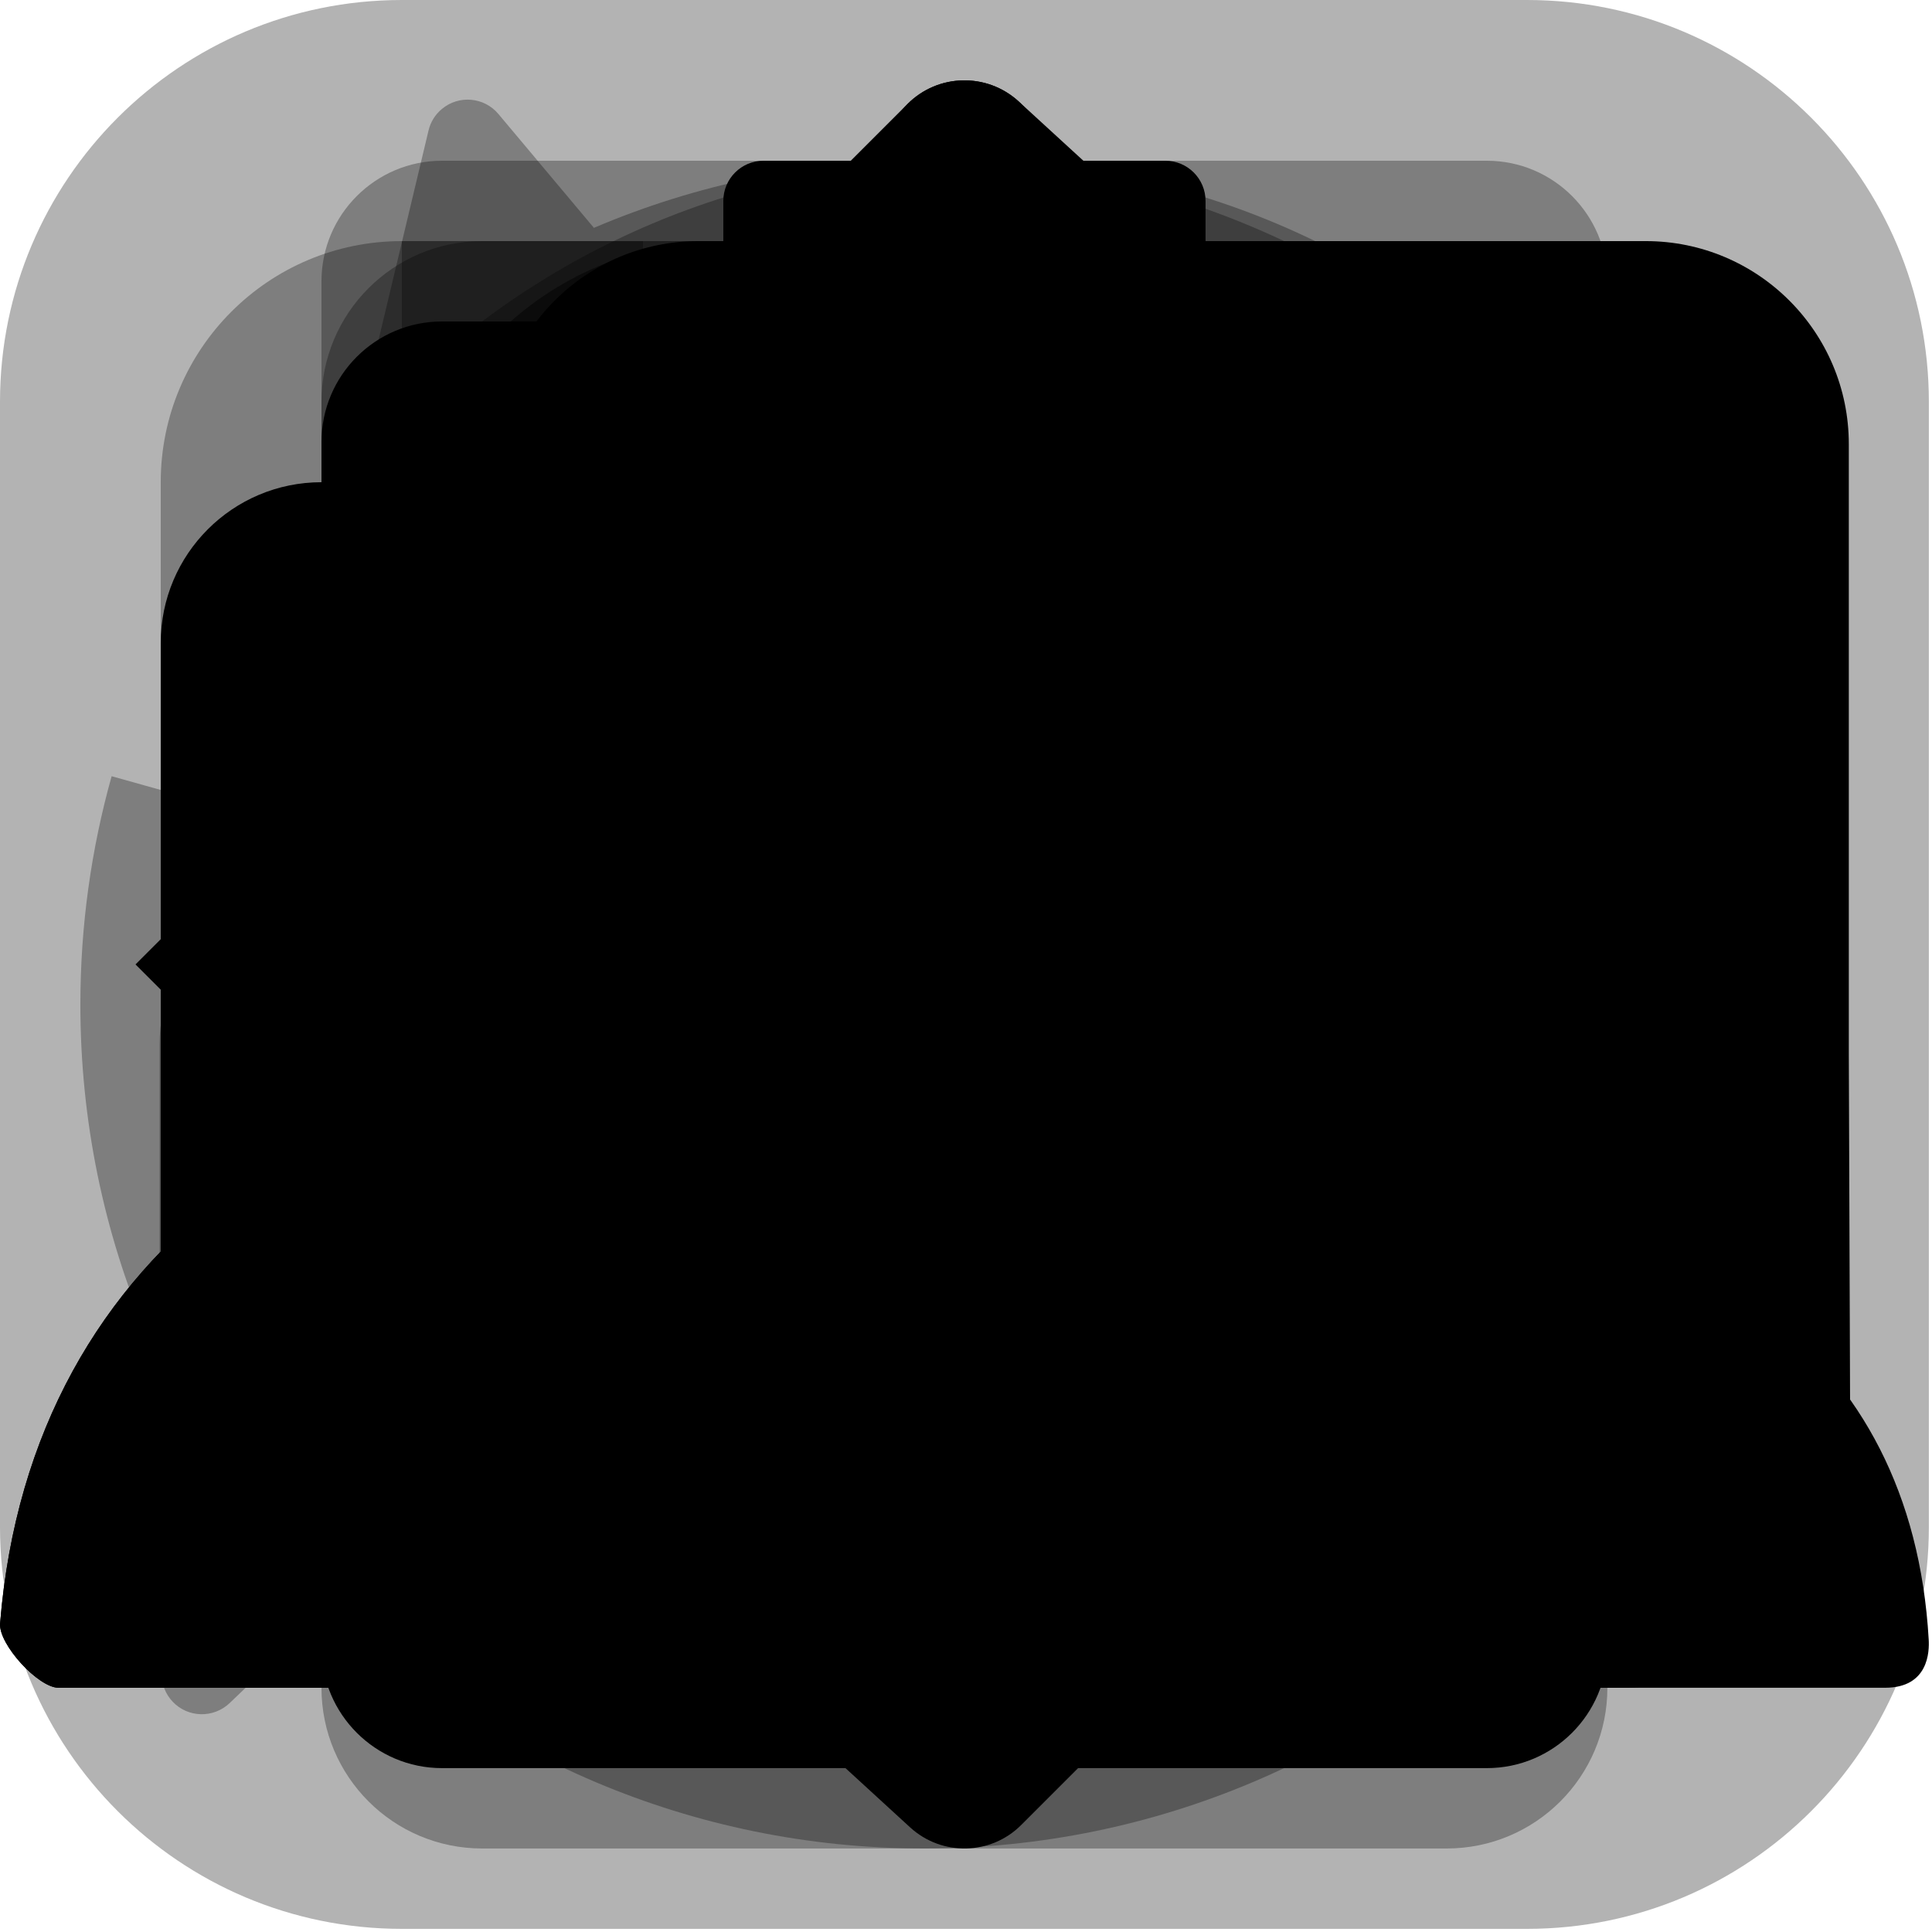
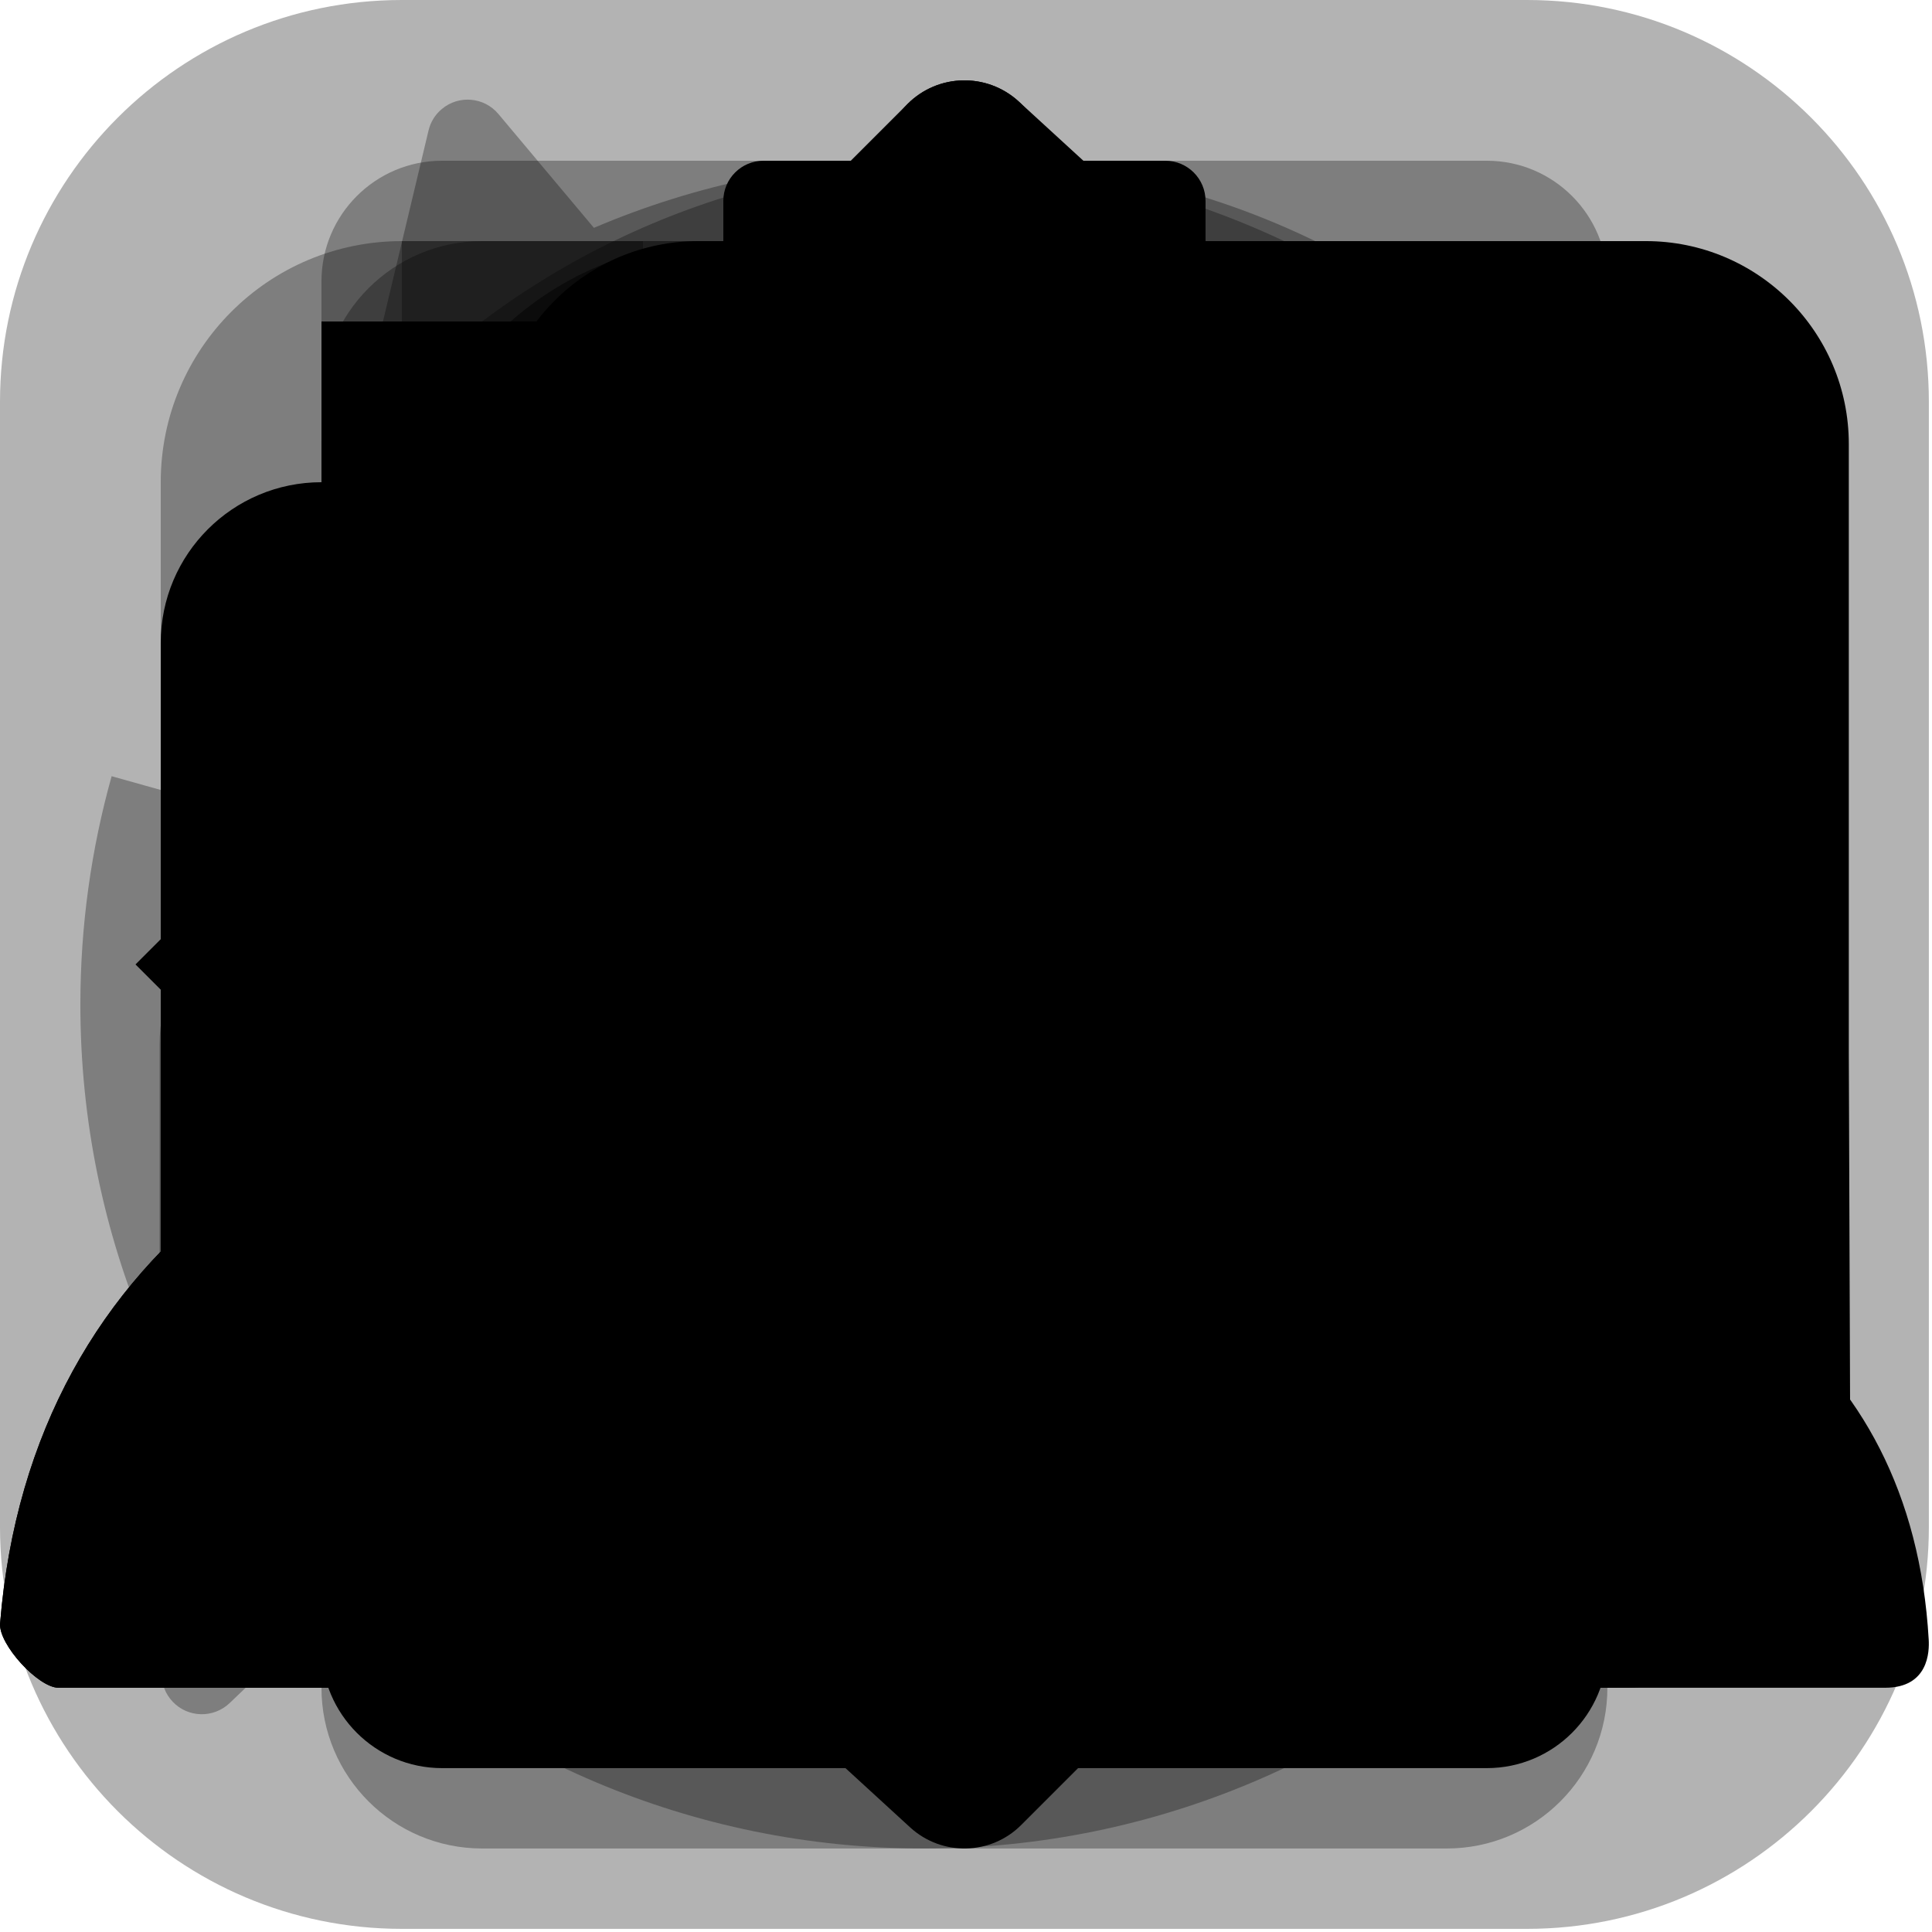
<svg xmlns="http://www.w3.org/2000/svg" class="icon">
  <g id="icon-box" stroke="none" stroke-width="1" fill="none">
    <rect x="0" y="0" width="24" height="24" />
    <path d="M20.406,6.736 C20.767,6.897 21,7.255 21,7.65 L21,16.412 C21,16.775 20.803,17.109 20.486,17.286 L12.486,21.73 C12.184,21.898 11.816,21.898 11.514,21.73 L3.514,17.286 C3.197,17.109 3,16.775 3,16.412 L3,7.65 C3,7.255 3.233,6.897 3.594,6.736 L11.594,3.181 C11.852,3.066 12.148,3.066 12.406,3.181 L20.406,6.736 Z" fill="currentColor" opacity="0.3" />
    <polygon fill="currentColor" points="14.967 4.224 7.6 8.317 7.6 12.906 9.6 13.906 9.6 9.494 17.255 5.241" />
  </g>
  <g id="icon-analytics" stroke="none" stroke-width="1" fill="none">
    <rect x="0" y="0" width="24" height="24" />
    <rect fill="currentColor" opacity="0.3" x="13" y="4" width="3" height="16" rx="1.5" />
    <rect fill="currentColor" x="8" y="9" width="3" height="11" rx="1.5" />
    <rect fill="currentColor" x="18" y="11" width="3" height="9" rx="1.5" />
    <rect fill="currentColor" x="3" y="13" width="3" height="7" rx="1.5" />
  </g>
  <g id="icon-services" stroke="none" stroke-width="1" fill="none">
    <g stroke="none" stroke-width="1" fill="none">
      <rect x="0" y="0" width="24" height="24" />
      <path d="M5.5,2 L18.5,2 C19.328,2 20,2.672 20,3.5 L20,6.5 C20,7.328 19.328,8 18.5,8 L5.5,8 C4.672,8 4,7.328 4,6.5 L4,3.5 C4,2.672 4.672,2 5.5,2 Z M11,4 C10.448,4 10,4.448 10,5 C10,5.552 10.448,6 11,6 L13,6 C13.552,6 14,5.552 14,5 C14,4.448 13.552,4 13,4 L11,4 Z" fill="currentColor" opacity="0.3" />
      <path d="M5.5,9 L18.5,9 C19.328,9 20,9.672 20,10.5 L20,13.5 C20,14.328 19.328,15 18.5,15 L5.5,15 C4.672,15 4,14.328 4,13.5 L4,10.5 C4,9.672 4.672,9 5.5,9 Z M11,11 C10.448,11 10,11.448 10,12 C10,12.552 10.448,13 11,13 L13,13 C13.552,13 14,12.552 14,12 C14,11.448 13.552,11 13,11 L11,11 Z M5.5,16 L18.5,16 C19.328,16 20,16.672 20,17.5 L20,20.5 C20,21.328 19.328,22 18.5,22 L5.5,22 C4.672,22 4,21.328 4,20.5 L4,17.5 C4,16.672 4.672,16 5.5,16 Z M11,18 C10.448,18 10,18.448 10,19 C10,19.552 10.448,20 11,20 L13,20 C13.552,20 14,19.552 14,19 C14,18.448 13.552,18 13,18 L11,18 Z" fill="currentColor" />
    </g>
  </g>
  <g id="icon-settings" stroke="none" stroke-width="1" fill="none">
    <rect x="0" y="0" width="24" height="24" />
    <path d="M18.622,9.75 L18.75,9.75 C19.993,9.75 21,10.757 21,12 C21,13.243 19.993,14.25 18.75,14.25 L18.685,14.25 C18.491,14.251 18.316,14.367 18.239,14.545 C18.156,14.735 18.194,14.948 18.328,15.085 L18.373,15.129 C18.795,15.551 19.032,16.124 19.032,16.721 C19.032,17.318 18.795,17.891 18.373,18.313 C17.951,18.735 17.378,18.972 16.781,18.972 C16.184,18.972 15.611,18.735 15.19,18.313 L15.151,18.274 C15.008,18.134 14.795,18.096 14.605,18.179 C14.427,18.256 14.311,18.431 14.31,18.622 L14.31,18.75 C14.31,19.993 13.303,21 12.06,21 C10.817,21 9.81,19.993 9.81,18.75 C9.806,18.5 9.679,18.323 9.447,18.236 C9.265,18.156 9.052,18.194 8.915,18.328 L8.871,18.373 C8.449,18.795 7.876,19.032 7.279,19.032 C6.682,19.032 6.109,18.795 5.687,18.373 C5.265,17.951 5.028,17.378 5.028,16.781 C5.028,16.184 5.265,15.611 5.687,15.19 L5.726,15.151 C5.866,15.008 5.904,14.795 5.821,14.605 C5.744,14.427 5.569,14.311 5.378,14.31 L5.25,14.31 C4.007,14.31 3,13.303 3,12.06 C3,10.817 4.007,9.81 5.25,9.81 C5.5,9.806 5.677,9.679 5.764,9.447 C5.844,9.265 5.806,9.052 5.672,8.915 L5.627,8.871 C5.205,8.449 4.968,7.876 4.968,7.279 C4.968,6.682 5.205,6.109 5.627,5.687 C6.049,5.265 6.622,5.028 7.219,5.028 C7.816,5.028 8.389,5.265 8.81,5.687 L8.849,5.726 C8.992,5.866 9.205,5.904 9.387,5.824 L9.495,5.801 C9.65,5.717 9.749,5.554 9.75,5.378 L9.75,5.25 C9.75,4.007 10.757,3 12,3 C13.243,3 14.25,4.007 14.25,5.25 L14.25,5.315 C14.251,5.509 14.367,5.684 14.553,5.764 C14.735,5.844 14.948,5.806 15.085,5.672 L15.129,5.627 C15.551,5.205 16.124,4.968 16.721,4.968 C17.318,4.968 17.891,5.205 18.313,5.627 C18.735,6.049 18.972,6.622 18.972,7.219 C18.972,7.816 18.735,8.389 18.313,8.81 L18.274,8.849 C18.134,8.992 18.096,9.205 18.176,9.387 L18.199,9.495 C18.283,9.65 18.446,9.749 18.622,9.75 Z" fill="currentColor" fill-rule="nonzero" opacity="0.3" />
    <path d="M12,15 C13.657,15 15,13.657 15,12 C15,10.343 13.657,9 12,9 C10.343,9 9,10.343 9,12 C9,13.657 10.343,15 12,15 Z" fill="currentColor" />
  </g>
  <g id="icon-settings2" stroke="none" stroke-width="1" fill="none">
    <rect x="0" y="0" width="24" height="24" />
    <path d="M5,8.686 L5,5 L8.686,5 L11.586,2.101 L14.485,5 L19,5 L19,9.515 L21.485,12 L19,14.485 L19,19 L14.485,19 L11.586,21.899 L8.686,19 L5,19 L5,15.314 L1.686,12 L5,8.686 Z M12,15 C13.657,15 15,13.657 15,12 C15,10.343 13.657,9 12,9 C10.343,9 9,10.343 9,12 C9,13.657 10.343,15 12,15 Z" fill="currentColor" />
  </g>
  <g id="icon-notification" stroke="none" stroke-width="1" fill="none">
    <path d="M17,12 L18.5,12 C19.328,12 20,12.672 20,13.5 C20,14.328 19.328,15 18.5,15 L5.5,15 C4.672,15 4,14.328 4,13.5 C4,12.672 4.672,12 5.5,12 L7,12 L7.558,6.976 C7.81,4.712 9.723,3 12,3 C14.277,3 16.19,4.712 16.442,6.976 L17,12 Z" fill="currentColor" />
    <rect fill="currentColor" opacity="0.3" x="10" y="16" width="4" height="4" rx="2" />
  </g>
  <g id="icon-link" stroke="none" stroke-width="1" fill="none">
    <rect x="0" y="0" width="24" height="24" />
    <path d="M12.464,14.536 L9.464,14.536 C8.912,14.536 8.464,14.983 8.464,15.536 C8.464,16.088 8.912,16.536 9.464,16.536 L12.464,16.536 L12.464,17.536 C12.464,18.64 11.569,19.536 10.464,19.536 L6.464,19.536 C5.36,19.536 4.464,18.64 4.464,17.536 L4.464,13.536 C4.464,12.431 5.36,11.536 6.464,11.536 L10.464,11.536 C11.569,11.536 12.464,12.431 12.464,13.536 L12.464,14.536 Z" fill="currentColor" opacity="0.3" transform="translate(8.464466, 15.53553) rotate(-45) translate(-8.464466, -15.53553) " />
    <path d="M11.536,9.464 L14.536,9.464 C15.088,9.464 15.536,9.017 15.536,8.464 C15.536,7.912 15.088,7.464 14.536,7.464 L11.536,7.464 L11.536,6.464 C11.536,5.36 12.431,4.464 13.536,4.464 L17.536,4.464 C18.64,4.464 19.536,5.36 19.536,6.464 L19.536,10.464 C19.536,11.569 18.64,12.464 17.536,12.464 L13.536,12.464 C12.431,12.464 11.536,11.569 11.536,10.464 L11.536,9.464 Z" fill="currentColor" transform="translate(15.53553, 8.464466) rotate(-45) translate(-15.53553, -8.464466) " />
  </g>
  <g id="icon-plus-circle" stroke="none" stroke-width="1" fill="none">
    <rect x="0" y="0" width="24" height="24" />
    <circle fill="currentColor" opacity="0.3" cx="12" cy="12" r="10" />
    <path d="M11,11 L11,7 C11,6.448 11.448,6 12,6 C12.552,6 13,6.448 13,7 L13,11 L17,11 C17.552,11 18,11.448 18,12 C18,12.552 17.552,13 17,13 L13,13 L13,17 C13,17.552 12.552,18 12,18 C11.448,18 11,17.552 11,17 L11,13 L7,13 C6.448,13 6,12.552 6,12 C6,11.448 6.448,11 7,11 L11,11 Z" fill="currentColor" />
  </g>
  <g id="icon-plus-box" stroke="none" stroke-width="1" fill="none">
    <rect x="0" y="0" width="24" height="24" />
    <rect fill="currentColor" opacity="0.3" width="24" height="24" rx="5" />
    <path d="M11,11 L11,7 C11,6.448 11.448,6 12,6 C12.552,6 13,6.448 13,7 L13,11 L17,11 C17.552,11 18,11.448 18,12 C18,12.552 17.552,13 17,13 L13,13 L13,17 C13,17.552 12.552,18 12,18 C11.448,18 11,17.552 11,17 L11,13 L7,13 C6.448,13 6,12.552 6,12 C6,11.448 6.448,11 7,11 L11,11 Z" fill="currentColor" />
  </g>
  <g id="icon-others" stroke="none" stroke-width="1" fill="none">
    <rect x="0" y="0" width="24" height="24" />
    <circle fill="currentColor" cx="5" cy="12" r="2" />
    <circle fill="currentColor" cx="12" cy="12" r="2" />
    <circle fill="currentColor" cx="19" cy="12" r="2" />
  </g>
  <g id="icon-others-2" stroke="none" stroke-width="1" fill="none">
    <rect x="0" y="0" width="24" height="24" />
    <circle fill="currentColor" cx="12" cy="5" r="2" />
    <circle fill="currentColor" cx="12" cy="12" r="2" />
    <circle fill="currentColor" cx="12" cy="19" r="2" />
  </g>
  <g id="icon-angle-down" stroke="none" stroke-width="1" fill="none">
    <polygon points="0 0 24 0 24 24 0 24" />
    <path d="M6.707,15.707 C6.317,16.098 5.683,16.098 5.293,15.707 C4.902,15.317 4.902,14.683 5.293,14.293 L11.293,8.293 C11.671,7.914 12.281,7.901 12.676,8.263 L18.676,13.763 C19.083,14.136 19.11,14.769 18.737,15.176 C18.364,15.583 17.731,15.61 17.324,15.237 L12.03,10.384 L6.707,15.707 Z" fill="currentColor" fill-rule="nonzero" transform="translate(12, 12) rotate(-180) translate(-12, -12) " />
  </g>
  <g id="icon-angle-down-double" stroke="none" stroke-width="1" fill="none">
    <polygon points="0 0 24 0 24 24 0 24" />
    <path d="M8.293,3.207 C7.902,2.817 7.902,2.183 8.293,1.793 C8.683,1.402 9.317,1.402 9.707,1.793 L15.707,7.793 C16.086,8.171 16.099,8.781 15.737,9.176 L10.237,15.176 C9.864,15.583 9.231,15.61 8.824,15.237 C8.417,14.864 8.39,14.231 8.763,13.824 L13.616,8.53 L8.293,3.207 Z" fill="currentColor" fill-rule="nonzero" transform="translate(12, 8.499997) scale(-1, -1) rotate(-90) translate(-12, -8.499997) " />
    <path d="M6.707,19.207 C6.317,19.598 5.683,19.598 5.293,19.207 C4.902,18.817 4.902,18.183 5.293,17.793 L11.293,11.793 C11.671,11.414 12.281,11.401 12.676,11.763 L18.676,17.263 C19.083,17.636 19.11,18.269 18.737,18.676 C18.364,19.083 17.731,19.11 17.324,18.737 L12.03,13.884 L6.707,19.207 Z" fill="currentColor" fill-rule="nonzero" opacity="0.3" transform="translate(12, 15.5) scale(-1, -1) rotate(-360) translate(-12, -15.5) " />
  </g>
  <g id="icon-angle-double-v" stroke="none" stroke-width="1" fill="none">
    <polygon points="0 0 24 0 24 24 0 24" />
    <path d="M6.707,8.707 C6.317,9.098 5.683,9.098 5.293,8.707 C4.902,8.317 4.902,7.683 5.293,7.293 L11.293,1.293 C11.671,0.914 12.281,0.901 12.676,1.263 L18.676,6.763 C19.083,7.136 19.11,7.769 18.737,8.176 C18.364,8.583 17.731,8.61 17.324,8.237 L12.03,3.384 L6.707,8.707 Z" fill="currentColor" fill-rule="nonzero" />
    <path d="M6.707,22.707 C6.317,23.098 5.683,23.098 5.293,22.707 C4.902,22.317 4.902,21.683 5.293,21.293 L11.293,15.293 C11.671,14.914 12.281,14.901 12.676,15.263 L18.676,20.763 C19.083,21.136 19.11,21.769 18.737,22.176 C18.364,22.583 17.731,22.61 17.324,22.237 L12.03,17.384 L6.707,22.707 Z" fill="currentColor" fill-rule="nonzero" transform="translate(12, 19) rotate(-180) translate(-12, -19) " />
  </g>
  <g id="icon-user" stroke="none" stroke-width="1" fill="none" fill-rule="evenodd">
    <polygon points="0 0 24 0 24 24 0 24" />
    <path d="M12,11 C9.791,11 8,9.209 8,7 C8,4.791 9.791,3 12,3 C14.209,3 16,4.791 16,7 C16,9.209 14.209,11 12,11 Z" fill="currentColor" fill-rule="nonzero" opacity="0.3" />
    <path d="M3.001,20.199 C3.388,15.427 7.262,13 11.983,13 C16.771,13 20.705,15.293 20.998,20.2 C21.01,20.395 20.998,21 20.247,21 C16.541,21 11.035,21 3.728,21 C3.477,21 2.98,20.459 3.001,20.199 Z" fill="currentColor" fill-rule="nonzero" />
  </g>
  <g id="icon-logout" stroke="none" stroke-width="1" fill="none" fill-rule="evenodd">
    <rect opacity="0.3" x="0" y="0" width="24" height="24" />
    <polygon fill="currentColor" fill-rule="nonzero" opacity="0.3" points="7 4.895 7 21 5 21 5 3 11 3 11 4.895" />
    <path d="M10.178,2.247 L18.178,3.697 C18.654,3.783 19,4.198 19,4.681 L19,19.319 C19,19.803 18.654,20.217 18.178,20.303 L10.178,21.753 C9.635,21.851 9.114,21.49 9.016,20.947 C9.005,20.888 9,20.828 9,20.769 L9,3.231 C9,2.679 9.448,2.231 10,2.231 C10.06,2.231 10.119,2.237 10.178,2.247 Z M11.917,12.906 C12.607,12.906 13.167,12.298 13.167,11.547 C13.167,10.796 12.607,10.188 11.917,10.188 C11.226,10.188 10.667,10.796 10.667,11.547 C10.667,12.298 11.226,12.906 11.917,12.906 Z" fill="currentColor" />
  </g>
  <g id="icon-toggle" stroke="none" stroke-width="1" fill="none" fill-rule="evenodd">
    <rect x="0" y="0" width="24" height="24" />
    <rect fill="currentColor" x="4" y="4" width="7" height="7" rx="1.5" />
    <path d="M5.5,13 L9.5,13 C10.328,13 11,13.672 11,14.5 L11,18.5 C11,19.328 10.328,20 9.5,20 L5.5,20 C4.672,20 4,19.328 4,18.5 L4,14.5 C4,13.672 4.672,13 5.5,13 Z M14.5,4 L18.5,4 C19.328,4 20,4.672 20,5.5 L20,9.5 C20,10.328 19.328,11 18.5,11 L14.5,11 C13.672,11 13,10.328 13,9.5 L13,5.5 C13,4.672 13.672,4 14.5,4 Z M14.5,13 L18.5,13 C19.328,13 20,13.672 20,14.5 L20,18.5 C20,19.328 19.328,20 18.5,20 L14.5,20 C13.672,20 13,19.328 13,18.5 L13,14.5 C13,13.672 13.672,13 14.5,13 Z" fill="currentColor" opacity="0.3" />
  </g>
  <g id="icon-forgot-password" stroke="none" stroke-width="1" fill="none" fill-rule="evenodd">
    <rect x="0" y="0" width="24" height="24" />
    <path d="M7.39,2.835 C8.652,2.297 10.041,2 11.5,2 C17.299,2 22,6.701 22,12.5 C22,18.299 17.299,23 11.5,23 C5.701,23 1,18.299 1,12.5 C1,11.515 1.136,10.562 1.389,9.658 L3.315,10.198 C3.107,10.94 3,11.712 3,12.5 C3,17.194 6.806,21 11.5,21 C16.194,21 20,17.194 20,12.5 C20,7.806 16.194,4 11.5,4 C10.549,4 9.622,4.156 8.749,4.454 L9.939,5.874 C10.009,5.956 10.05,6.059 10.056,6.167 C10.071,6.442 9.86,6.679 9.585,6.694 L4.718,6.97 C4.669,6.973 4.621,6.968 4.573,6.957 C4.305,6.893 4.139,6.623 4.203,6.355 L5.332,1.624 C5.357,1.519 5.414,1.426 5.497,1.357 C5.708,1.179 6.024,1.207 6.201,1.418 L7.39,2.835 Z" fill="currentColor" opacity="0.3" />
    <path d="M14.5,11 C15.052,11 15.5,11.448 15.5,12 L15.5,15 C15.5,15.552 15.052,16 14.5,16 L9.5,16 C8.948,16 8.5,15.552 8.5,15 L8.5,12 C8.5,11.448 8.948,11 9.5,11 L9.5,10.5 C9.5,9.119 10.619,8 12,8 C13.381,8 14.5,9.119 14.5,10.5 L14.5,11 Z M12,9 C11.172,9 10.5,9.672 10.5,10.5 L10.5,11 L13.5,11 L13.5,10.5 C13.5,9.672 12.828,9 12,9 Z" fill="currentColor" />
  </g>
  <g id="icon-duplicate" stroke="none" stroke-width="1" fill="none" fill-rule="evenodd">
    <rect x="0" y="0" width="24" height="24" />
    <path d="M15.996,6 L9,6 C7.343,6 6,7.343 6,9 L6,15.996 C4.702,15.932 4,15.171 4,13.818 L4,6.182 C4,4.768 4.768,4 6.182,4 L13.818,4 C15.171,4 15.932,4.702 15.996,6 Z" fill="currentColor" fill-rule="nonzero" opacity="0.3" />
    <path d="M10.182,8 L17.818,8 C19.232,8 20,8.768 20,10.182 L20,17.818 C20,19.232 19.232,20 17.818,20 L10.182,20 C8.768,20 8,19.232 8,17.818 L8,10.182 C8,8.768 8.768,8 10.182,8 Z" fill="currentColor" />
  </g>
  <g id="icon-user-add" stroke="none" stroke-width="1" fill="none" fill-rule="evenodd">
    <polygon points="0 0 24 0 24 24 0 24" />
    <path d="M18,8 L16,8 C15.448,8 15,7.552 15,7 C15,6.448 15.448,6 16,6 L18,6 L18,4 C18,3.448 18.448,3 19,3 C19.552,3 20,3.448 20,4 L20,6 L22,6 C22.552,6 23,6.448 23,7 C23,7.552 22.552,8 22,8 L20,8 L20,10 C20,10.552 19.552,11 19,11 C18.448,11 18,10.552 18,10 L18,8 Z M9,11 C6.791,11 5,9.209 5,7 C5,4.791 6.791,3 9,3 C11.209,3 13,4.791 13,7 C13,9.209 11.209,11 9,11 Z" fill="currentColor" fill-rule="nonzero" opacity="0.3" />
    <path d="M0.001,20.199 C0.388,15.427 4.262,13 8.983,13 C13.771,13 17.705,15.293 17.998,20.2 C18.01,20.395 17.998,21 17.247,21 C13.541,21 8.035,21 0.728,21 C0.477,21 -0.02,20.459 0.001,20.199 Z" fill="currentColor" fill-rule="nonzero" />
  </g>
  <g id="icon-arrow-right" stroke="none" stroke-width="1" fill="none" fill-rule="evenodd">
    <polygon points="0 0 24 0 24 24 0 24" />
    <rect fill="currentColor" opacity="0.3" transform="translate(12, 12) rotate(-90) translate(-12, -12) " x="11" y="5" width="2" height="14" rx="1" />
    <path d="M9.707,15.707 C9.317,16.098 8.683,16.098 8.293,15.707 C7.902,15.317 7.902,14.683 8.293,14.293 L14.293,8.293 C14.671,7.914 15.281,7.901 15.676,8.263 L21.676,13.763 C22.083,14.136 22.11,14.769 21.737,15.176 C21.364,15.583 20.731,15.61 20.324,15.237 L15.03,10.384 L9.707,15.707 Z" fill="currentColor" fill-rule="nonzero" transform="translate(15, 12) scale(1, -1) rotate(90) translate(-15, -12) " />
  </g>
  <g id="icon-close" stroke="none" stroke-width="1" fill="none" fill-rule="evenodd">
    <g transform="translate(12, 12) rotate(-45) translate(-12, -12) translate(4, 4)" fill="currentColor">
      <rect x="0" y="7" width="16" height="2" rx="1" />
      <rect opacity="0.3" transform="translate(8, 8) rotate(-270) translate(-8, -8) " x="0" y="7" width="16" height="2" rx="1" />
    </g>
  </g>
  <g id="icon-arrow-left" stroke="none" stroke-width="1" fill="none" fill-rule="evenodd">
    <polygon points="0 0 24 0 24 24 0 24" />
    <rect fill="currentColor" opacity="0.3" transform="translate(12, 12) scale(-1, 1) rotate(-90) translate(-12, -12) " x="11" y="5" width="2" height="14" rx="1" />
    <path d="M3.707,15.707 C3.317,16.098 2.683,16.098 2.293,15.707 C1.902,15.317 1.902,14.683 2.293,14.293 L8.293,8.293 C8.671,7.914 9.281,7.901 9.676,8.263 L15.676,13.763 C16.083,14.136 16.11,14.769 15.737,15.176 C15.364,15.583 14.731,15.61 14.324,15.237 L9.03,10.384 L3.707,15.707 Z" fill="currentColor" fill-rule="nonzero" transform="translate(9.000001, 12) scale(-1, -1) rotate(90) translate(-9.000001, -12) " />
  </g>
  <g id="icon-group-chat" stroke="none" stroke-width="1" fill="none" fill-rule="evenodd">
    <rect x="0" y="0" width="24" height="24" />
    <path d="M16,15.632 L16,12 C16,10.343 14.657,9 13,9 L6.162,9 L6.162,5.526 C6.162,4.131 7.293,3 8.688,3 L20.478,3 C21.873,3 23.004,4.131 23.004,5.526 L23.004,13.105 L23.021,17.787 C23.022,18.063 22.799,18.288 22.522,18.289 C22.389,18.289 22.261,18.236 22.167,18.142 L19.657,15.632 L16,15.632 Z" fill="currentColor" />
    <path d="M1.985,18 L1.985,13 C1.985,11.895 2.88,11 3.985,11 L11.985,11 C13.09,11 13.985,11.895 13.985,13 L13.985,18 C13.985,19.105 13.09,20 11.985,20 L4.101,20 L2.857,21.191 C2.657,21.381 2.341,21.375 2.15,21.175 C2.061,21.082 2.011,20.958 2.011,20.829 L2.011,18.324 C1.994,18.219 1.985,18.11 1.985,18 Z M6.5,14 C6.224,14 6,14.224 6,14.5 C6,14.776 6.224,15 6.5,15 L11.5,15 C11.776,15 12,14.776 12,14.5 C12,14.224 11.776,14 11.5,14 L6.5,14 Z M9.5,16 C9.224,16 9,16.224 9,16.5 C9,16.776 9.224,17 9.5,17 L11.5,17 C11.776,17 12,16.776 12,16.5 C12,16.224 11.776,16 11.5,16 L9.5,16 Z" fill="currentColor" opacity="0.3" />
  </g>
  <g id="icon-video" stroke="none" stroke-width="1" fill="none" fill-rule="evenodd">
    <rect x="0" y="0" width="24" height="24" />
    <rect fill="currentColor" x="2" y="6" width="13" height="12" rx="2" />
    <path d="M22,8.414 L22,15.586 C22,16.138 21.552,16.586 21,16.586 C20.735,16.586 20.48,16.48 20.293,16.293 L16.707,12.707 C16.317,12.317 16.317,11.683 16.707,11.293 L20.293,7.707 C20.683,7.317 21.317,7.317 21.707,7.707 C21.895,7.895 22,8.149 22,8.414 Z" fill="currentColor" opacity="0.3" />
  </g>
  <g id="icon-group" stroke="none" stroke-width="1" fill="none" fill-rule="evenodd">
    <polygon points="0 0 24 0 24 24 0 24" />
    <path d="M18,14 C16.343,14 15,12.657 15,11 C15,9.343 16.343,8 18,8 C19.657,8 21,9.343 21,11 C21,12.657 19.657,14 18,14 Z M9,11 C6.791,11 5,9.209 5,7 C5,4.791 6.791,3 9,3 C11.209,3 13,4.791 13,7 C13,9.209 11.209,11 9,11 Z" fill="currentColor" fill-rule="nonzero" opacity="0.3" />
    <path d="M17.601,15.001 C21.008,15.038 23.789,16.76 23.998,20.4 C24.007,20.547 23.998,21 23.456,21 L19.6,21 C19.6,18.749 18.856,16.672 17.601,15.001 Z M0.001,20.199 C0.388,15.427 4.262,13 8.983,13 C13.771,13 17.705,15.293 17.998,20.2 C18.01,20.395 17.998,21 17.247,21 C13.541,21 8.035,21 0.728,21 C0.477,21 -0.02,20.459 0.001,20.199 Z" fill="currentColor" fill-rule="nonzero" />
  </g>
  <g id="icon-chat" stroke="none" stroke-width="1" fill="none" fill-rule="evenodd">
    <rect x="0" y="0" width="24" height="24" />
    <path opacity="0.3" fill-rule="evenodd" clip-rule="evenodd" d="M14.486 18L12.797 21.057C12.53 21.54 11.922 21.715 11.439 21.448C11.298 21.37 11.178 21.26 11.089 21.125L9.017 18H5C3.343 18 2 16.657 2 15V6C2 4.343 3.343 3 5 3H19C20.657 3 22 4.343 22 6V15C22 16.657 20.657 18 19 18H14.486Z" fill="currentColor" />
    <path fill-rule="evenodd" clip-rule="evenodd" d="M6 7H15C15.552 7 16 7.448 16 8C16 8.552 15.552 9 15 9H6C5.448 9 5 8.552 5 8C5 7.448 5.448 7 6 7ZM6 11H11C11.552 11 12 11.448 12 12C12 12.552 11.552 13 11 13H6C5.448 13 5 12.552 5 12C5 11.448 5.448 11 6 11Z" fill="currentColor" />
  </g>
  <g id="icon-phone" stroke="none" stroke-width="1" fill="none" fill-rule="evenodd">
    <rect x="0" y="0" width="24" height="24" />
    <path d="M9.86,6.012 C9.941,5.931 10.046,5.881 10.159,5.868 C10.433,5.838 10.68,6.036 10.711,6.31 L11.234,11.019 C11.238,11.055 11.238,11.093 11.234,11.129 C11.204,11.404 10.956,11.601 10.682,11.571 L5.973,11.048 C5.86,11.035 5.755,10.985 5.675,10.904 C5.48,10.709 5.48,10.393 5.675,10.197 L7.061,8.812 L5.559,7.31 C5.364,7.115 5.364,6.798 5.559,6.603 L6.266,5.896 C6.461,5.701 6.778,5.701 6.973,5.896 L8.475,7.397 L9.86,6.012 Z" fill="currentColor" fill-rule="nonzero" opacity="0.3" />
    <path d="M12.08,14.784 L14.284,12.58 C14.893,11.971 15.044,11.041 14.659,10.271 L14.534,10.022 C14.149,9.252 14.3,8.322 14.908,7.713 L17.641,4.98 C17.836,4.785 18.153,4.785 18.348,4.98 C18.386,5.018 18.418,5.062 18.442,5.11 L19.546,7.318 C20.39,9.007 20.059,11.047 18.724,12.383 L12.725,18.381 C11.272,19.835 9.122,20.342 7.172,19.692 L4.757,18.888 C4.495,18.8 4.354,18.517 4.441,18.255 C4.465,18.181 4.507,18.115 4.562,18.06 L7.213,15.408 C7.822,14.8 8.752,14.649 9.522,15.034 L9.771,15.159 C10.541,15.544 11.471,15.393 12.08,14.784 Z" fill="currentColor" />
  </g>
  <g id="icon-mailbox" stroke="none" stroke-width="1" fill="none" fill-rule="evenodd">
    <rect x="0" y="0" width="24" height="24" />
    <path d="M22,15 L22,19 C22,20.105 21.105,21 20,21 L4,21 C2.895,21 2,20.105 2,19 L2,15 L6.279,15 L6.823,16.632 C7.096,17.449 7.86,18 8.721,18 L15.382,18 C16.14,18 16.832,17.572 17.171,16.894 L18.118,15 L22,15 Z" fill="currentColor" />
    <path d="M2.562,13 L5.927,7.019 C6.281,6.39 6.947,6 7.67,6 L16.33,6 C17.053,6 17.719,6.39 18.073,7.019 L21.438,13 L18.118,13 C17.36,13 16.668,13.428 16.329,14.106 L15.382,16 L8.721,16 L8.177,14.368 C7.904,13.551 7.14,13 6.279,13 L2.562,13 Z" fill="currentColor" opacity="0.3" />
  </g>
  <g id="icon-clipboard" stroke="none" stroke-width="1" fill="none" fill-rule="evenodd">
    <rect x="0" y="0" width="24" height="24" />
    <path d="M8,3 L8,3.5 C8,4.328 8.672,5 9.5,5 L14.5,5 C15.328,5 16,4.328 16,3.5 L16,3 L18,3 C19.105,3 20,3.895 20,5 L20,21 C20,22.105 19.105,23 18,23 L6,23 C4.895,23 4,22.105 4,21 L4,5 C4,3.895 4.895,3 6,3 L8,3 Z" fill="currentColor" opacity="0.3" />
    <path d="M11,2 C11,1.448 11.448,1 12,1 C12.552,1 13,1.448 13,2 L14.5,2 C14.776,2 15,2.224 15,2.5 L15,3.5 C15,3.776 14.776,4 14.5,4 L9.5,4 C9.224,4 9,3.776 9,3.5 L9,2.5 C9,2.224 9.224,2 9.5,2 L11,2 Z" fill="currentColor" />
    <rect fill="currentColor" opacity="0.3" x="10" y="9" width="7" height="2" rx="1" />
    <rect fill="currentColor" opacity="0.3" x="7" y="9" width="2" height="2" rx="1" />
    <rect fill="currentColor" opacity="0.3" x="7" y="13" width="2" height="2" rx="1" />
    <rect fill="currentColor" opacity="0.3" x="10" y="13" width="7" height="2" rx="1" />
    <rect fill="currentColor" opacity="0.3" x="7" y="17" width="2" height="2" rx="1" />
    <rect fill="currentColor" opacity="0.3" x="10" y="17" width="7" height="2" rx="1" />
  </g>
+   <g id="icon-angle-left" stroke="none" stroke-width="1" fill="none" fill-rule="evenodd">
+     <polygon points="0 0 24 0 24 24 0 24" />
+     <path d="M6.707,15.707 C6.317,16.098 5.683,16.098 5.293,15.707 C4.902,15.317 4.902,14.683 5.293,14.293 L11.293,8.293 C11.671,7.914 12.281,7.901 12.676,8.263 L18.676,13.763 C19.083,14.136 19.11,14.769 18.737,15.176 C18.364,15.583 17.731,15.61 17.324,15.237 L12.03,10.384 L6.707,15.707 Z" fill="currentColor" fill-rule="nonzero" transform="translate(12, 12) scale(-1, 1) rotate(-270) translate(-12, -12) " />
+   </g>
+   <g id="icon-volume-low" stroke="none" stroke-width="1" fill="none" fill-rule="evenodd">
+     <rect x="0" y="0" width="24" height="24" />
+     <path d="M16.316,16.148 C15.954,16.35 15.497,16.221 15.295,15.86 C15.093,15.498 15.222,15.041 15.583,14.839 C16.605,14.268 17.25,13.191 17.25,12 C17.25,10.818 16.614,9.748 15.605,9.173 C15.245,8.968 15.119,8.51 15.324,8.15 C15.529,7.79 15.987,7.665 16.347,7.869 C17.82,8.708 18.75,10.273 18.75,12 C18.75,13.74 17.806,15.315 16.316,16.148 Z" fill="currentColor" fill-rule="nonzero" opacity="0.3" />
+     <path d="M7,16 L3.608,15.322 C2.673,15.135 2,14.314 2,13.36 L2,10.64 C2,9.686 2.673,8.865 3.608,8.678 L7,8 L10.293,4.707 C10.683,4.317 11.317,4.317 11.707,4.707 C11.895,4.895 12,5.149 12,5.414 L12,18.586 C12,19.138 11.552,19.586 11,19.586 C10.735,19.586 10.48,19.48 10.293,19.293 L7,16 Z" fill="currentColor" />
+   </g>
+   <g id="icon-volume-full" stroke="none" stroke-width="1" fill="none" fill-rule="evenodd">
+     <rect x="0" y="0" width="24" height="24" />
+     <path d="M16.316,16.148 C15.954,16.35 15.497,16.221 15.295,15.86 C15.093,15.498 15.222,15.041 15.583,14.839 C16.605,14.268 17.25,13.191 17.25,12 C17.25,10.818 16.614,9.748 15.605,9.173 C15.245,8.968 15.119,8.51 15.324,8.15 C15.529,7.79 15.987,7.665 16.347,7.869 C17.82,8.708 18.75,10.273 18.75,12 C18.75,13.74 17.806,15.315 16.316,16.148 Z M16.789,19.889 C16.416,20.069 15.967,19.912 15.788,19.538 C15.608,19.165 15.765,18.717 16.139,18.537 C18.631,17.338 20.25,14.815 20.25,12 C20.25,9.212 18.662,6.709 16.206,5.495 C15.835,5.312 15.682,4.862 15.866,4.491 C16.049,4.119 16.499,3.967 16.87,4.151 C19.834,5.614 21.75,8.635 21.75,12 C21.75,15.397 19.796,18.443 16.789,19.889 Z" fill="currentColor" fill-rule="nonzero" opacity="0.3" />
+     <path d="M7,16 L3.608,15.322 C2.673,15.135 2,14.314 2,13.36 L2,10.64 C2,9.686 2.673,8.865 3.608,8.678 L7,8 L10.293,4.707 C10.683,4.317 11.317,4.317 11.707,4.707 C11.895,4.895 12,5.149 12,5.414 L12,18.586 C12,19.138 11.552,19.586 11,19.586 C10.735,19.586 10.48,19.48 10.293,19.293 L7,16 Z" fill="currentColor" />
+   </g>
+   <g id="icon-mic" stroke="none" stroke-width="1" fill="none" fill-rule="evenodd">
+     <rect x="0" y="0" width="24" height="24" />
+     <path d="M12.998,17.929 C12.999,17.953 13,17.976 13,18 L13,21 C13,21.552 12.552,22 12,22 C11.448,22 11,21.552 11,21 L11,18 C11,17.976 11.001,17.953 11.002,17.929 C7.609,17.445 5,14.527 5,11 L7,11 C7,13.761 9.239,16 12,16 C14.761,16 17,13.761 17,11 L19,11 C19,14.527 16.391,17.445 12.998,17.929 Z" fill="currentColor" fill-rule="nonzero" />
+     <rect fill="currentColor" opacity="0.3" transform="translate(12, 8) rotate(-360) translate(-12, -8) " x="9" y="2" width="6" height="12" rx="3" />
+   </g>
+   <g id="icon-expand" stroke="none" stroke-width="1" fill="none" fill-rule="evenodd">
+     <polygon points="0 0 24 0 24 24 0 24" />
+     <path d="M10.586,12 L5.464,6.879 C5.074,6.488 5.074,5.855 5.464,5.464 C5.855,5.074 6.488,5.074 6.879,5.464 L12,10.586 L18.192,4.393 C18.583,4.003 19.216,4.003 19.607,4.393 C19.997,4.784 19.997,5.417 19.607,5.808 L13.414,12 L19.607,18.192 C19.997,18.583 19.997,19.216 19.607,19.607 C19.216,19.997 18.583,19.997 18.192,19.607 L12,13.414 L6.879,18.536 C6.488,18.926 5.855,18.926 5.464,18.536 C5.074,18.145 5.074,17.512 5.464,17.121 L10.586,12 Z" fill="currentColor" opacity="0.3" transform="translate(12.53553, 12) rotate(-360) translate(-12.53553, -12) " />
+     <path d="M6,18 L9,18 C9.667,18.114 10,18.448 10,19 C10,19.552 9.667,19.886 9,20 L4,20 L4,15 C4,14.333 4.333,14 5,14 C5.667,14 6,14.333 6,15 L6,18 Z M18,18 L18,15 C18.114,14.333 18.448,14 19,14 C19.552,14 19.886,14.333 20,15 L20,20 L15,20 C14.333,20 14,19.667 14,19 C14,18.333 14.333,18 15,18 L18,18 Z M18,6 L15,6 C14.333,5.886 14,5.552 14,5 C14,4.448 14.333,4.114 15,4 L20,4 L20,9 C20,9.667 19.667,10 19,10 C18.333,10 18,9.667 18,9 L18,6 Z M6,6 L6,9 C5.886,9.667 5.552,10 5,10 C4.448,10 4.114,9.667 4,9 L4,4 L9,4 C9.667,4 10,4.333 10,5 C10,5.667 9.667,6 9,6 L6,6 Z" fill="currentColor" fill-rule="nonzero" />
+   </g>
+   <g id="icon-call" stroke="none" stroke-width="1" fill="none" fill-rule="evenodd">
+     <rect x="0" y="0" width="24" height="24" />
+     <path d="M11.915,14.143 L14.119,11.939 C14.728,11.33 14.879,10.4 14.494,9.63 L14.369,9.38 C13.984,8.61 14.135,7.68 14.743,7.072 L17.476,4.339 C17.671,4.144 17.988,4.144 18.183,4.339 C18.221,4.377 18.253,4.421 18.277,4.469 L19.381,6.677 C20.225,8.366 19.894,10.406 18.559,11.741 L12.56,17.74 C11.107,19.194 8.957,19.701 7.006,19.051 L4.592,18.246 C4.33,18.159 4.188,17.876 4.276,17.614 C4.3,17.54 4.342,17.473 4.397,17.418 L7.048,14.767 C7.657,14.158 8.586,14.008 9.356,14.393 L9.606,14.517 C10.376,14.902 11.306,14.751 11.915,14.143 Z" fill="currentColor" />
+   </g>
+   <g id="icon-call-ended" stroke="none" stroke-width="1" fill="none" fill-rule="evenodd">
+     <rect x="0" y="0" width="24" height="24" />
+     <path d="M6.586,8 L5.172,6.586 C4.781,6.195 4.781,5.562 5.172,5.172 C5.562,4.781 6.195,4.781 6.586,5.172 L8,6.586 L9.414,5.172 C9.805,4.781 10.438,4.781 10.828,5.172 C11.219,5.562 11.219,6.195 10.828,6.586 L9.414,8 L10.828,9.414 C11.219,9.805 11.219,10.438 10.828,10.828 C10.438,11.219 9.805,11.219 9.414,10.828 L8,9.414 L6.586,10.828 C6.195,11.219 5.562,11.219 5.172,10.828 C4.781,10.438 4.781,9.805 5.172,9.414 L6.586,8 Z" fill="currentColor" opacity="0.3" />
+     <path d="M13.08,14.784 L15.284,12.58 C15.893,11.971 16.044,11.041 15.659,10.271 L15.534,10.022 C15.149,9.252 15.3,8.322 15.908,7.713 L18.641,4.98 C18.836,4.785 19.153,4.785 19.348,4.98 C19.386,5.018 19.418,5.062 19.442,5.11 L20.546,7.318 C21.39,9.007 21.059,11.047 19.724,12.383 L13.725,18.381 C12.272,19.835 10.122,20.342 8.172,19.692 L5.757,18.888 C5.495,18.8 5.354,18.517 5.441,18.255 C5.465,18.181 5.507,18.115 5.562,18.06 L8.213,15.408 C8.822,14.8 9.752,14.649 10.522,15.034 L10.771,15.159 C11.541,15.544 12.471,15.393 13.08,14.784 Z" fill="currentColor" />
+   </g>
</svg>
